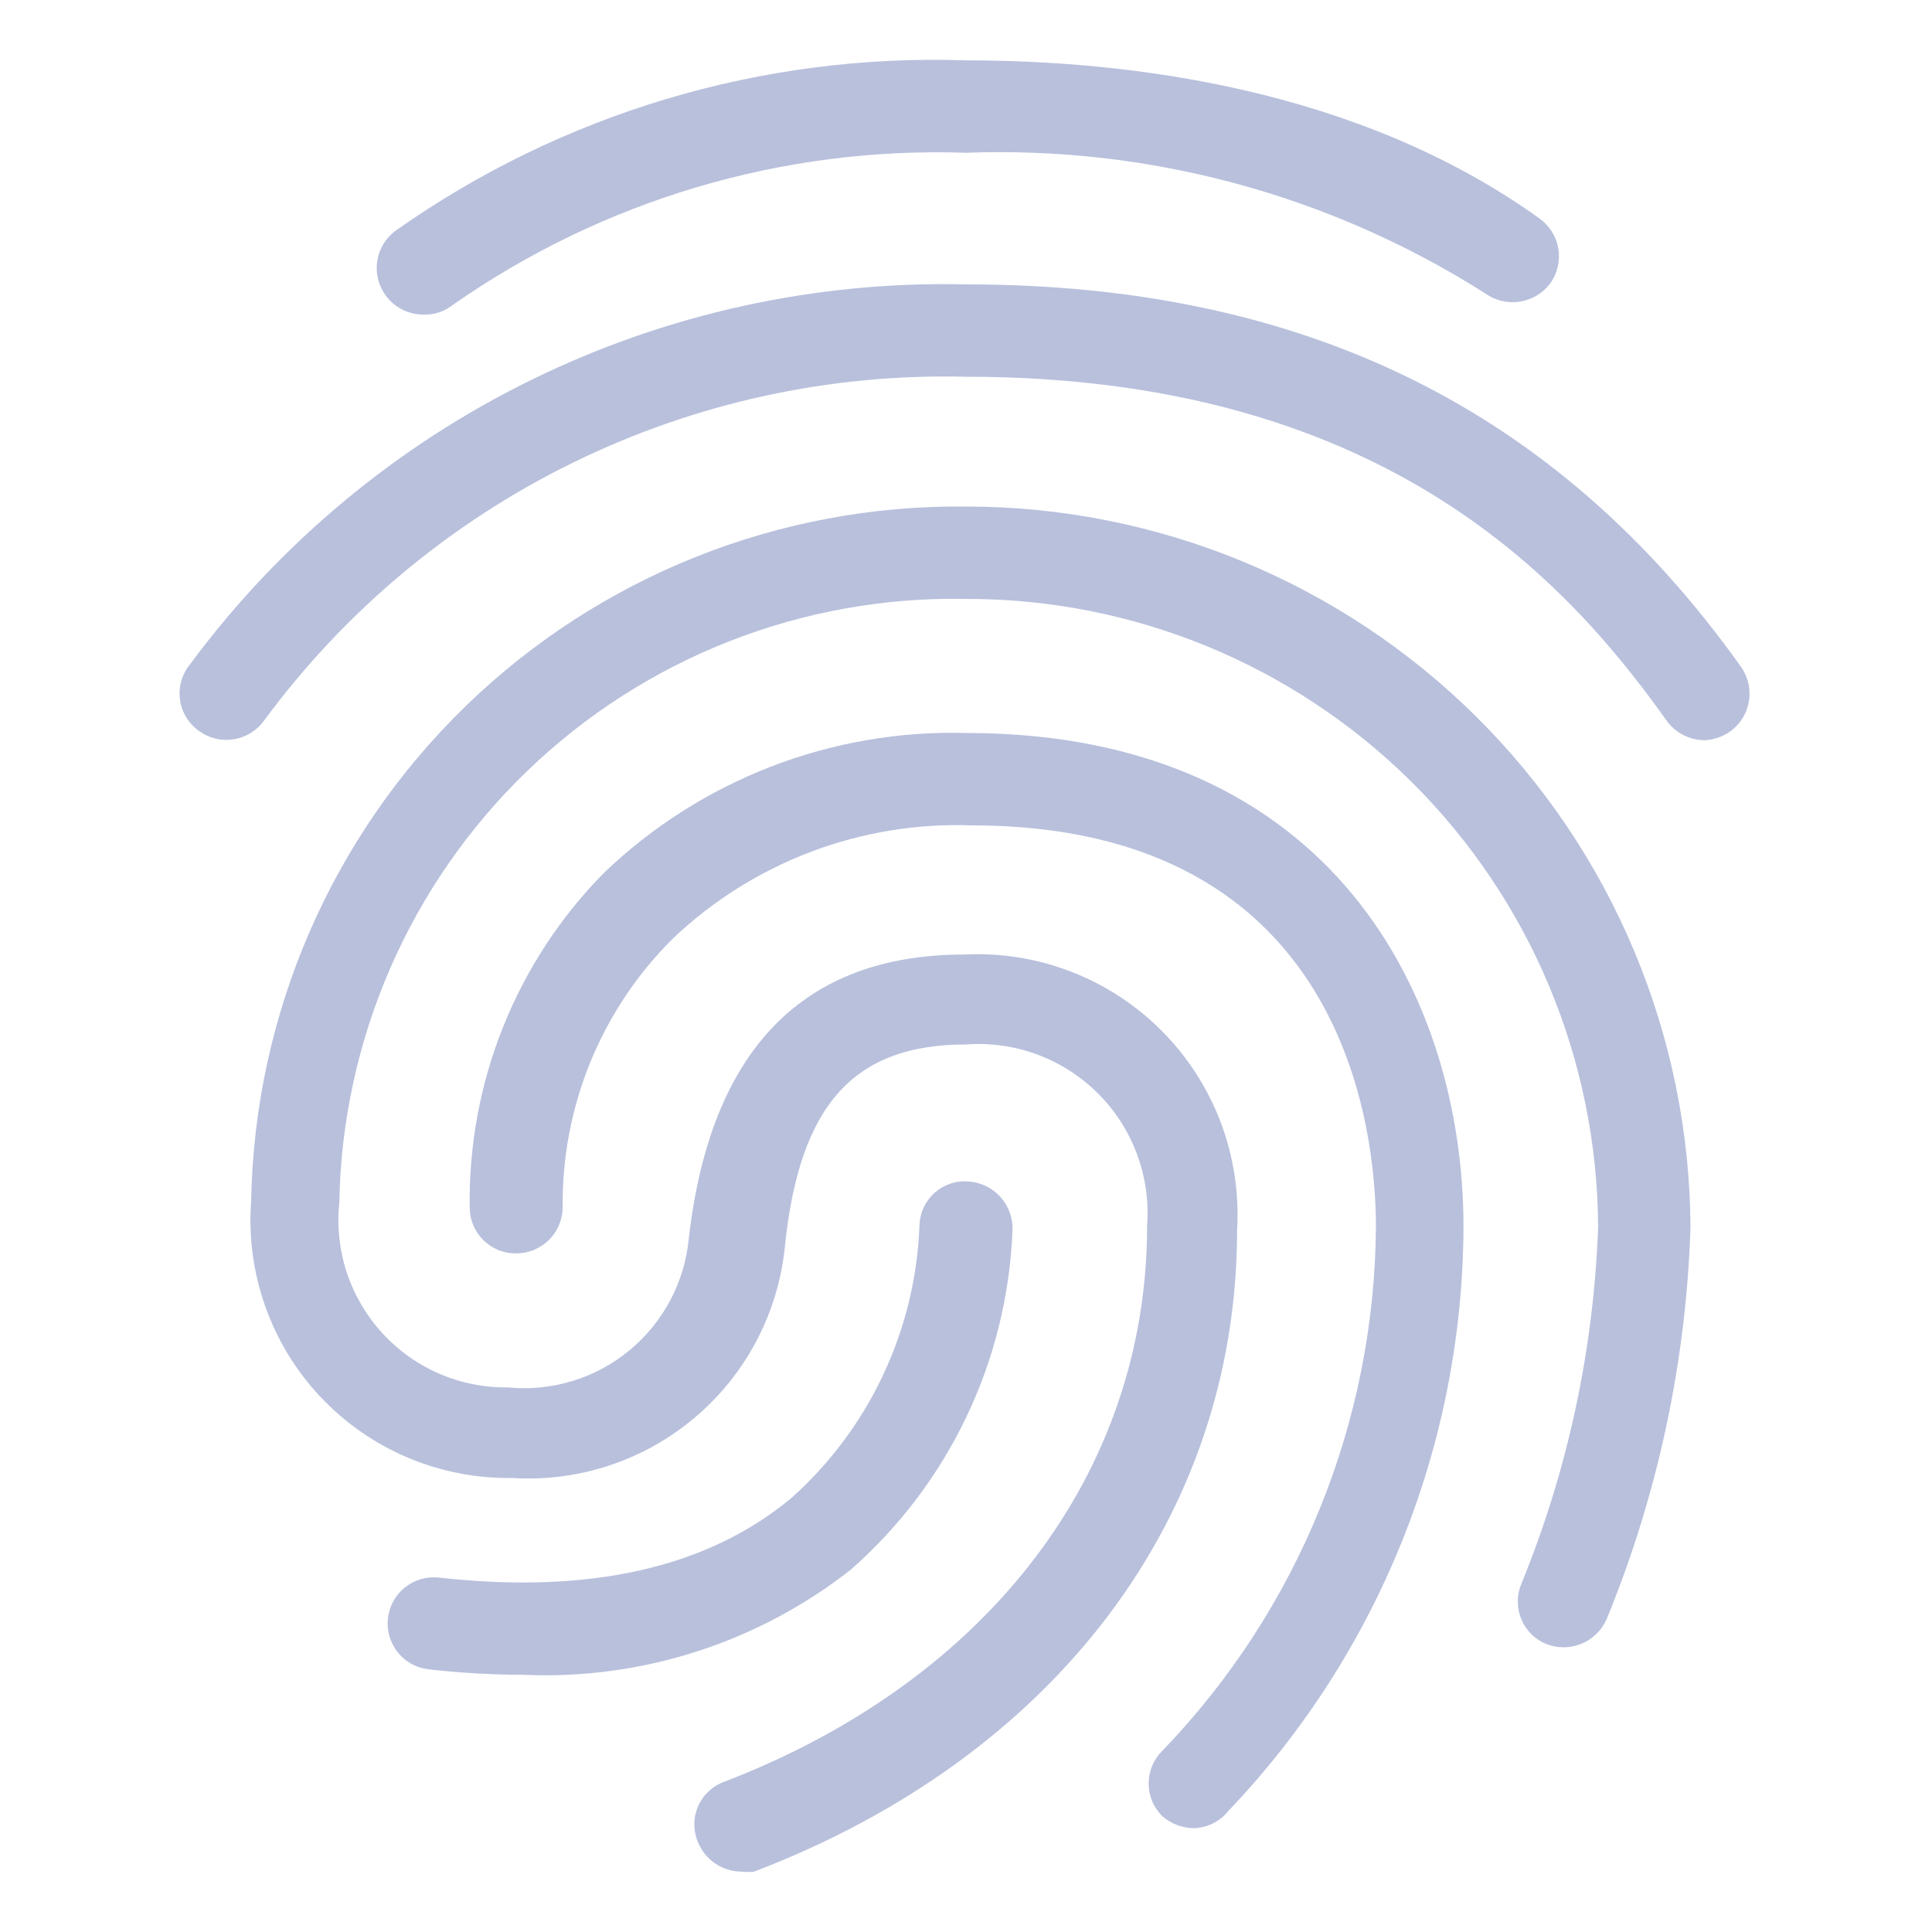
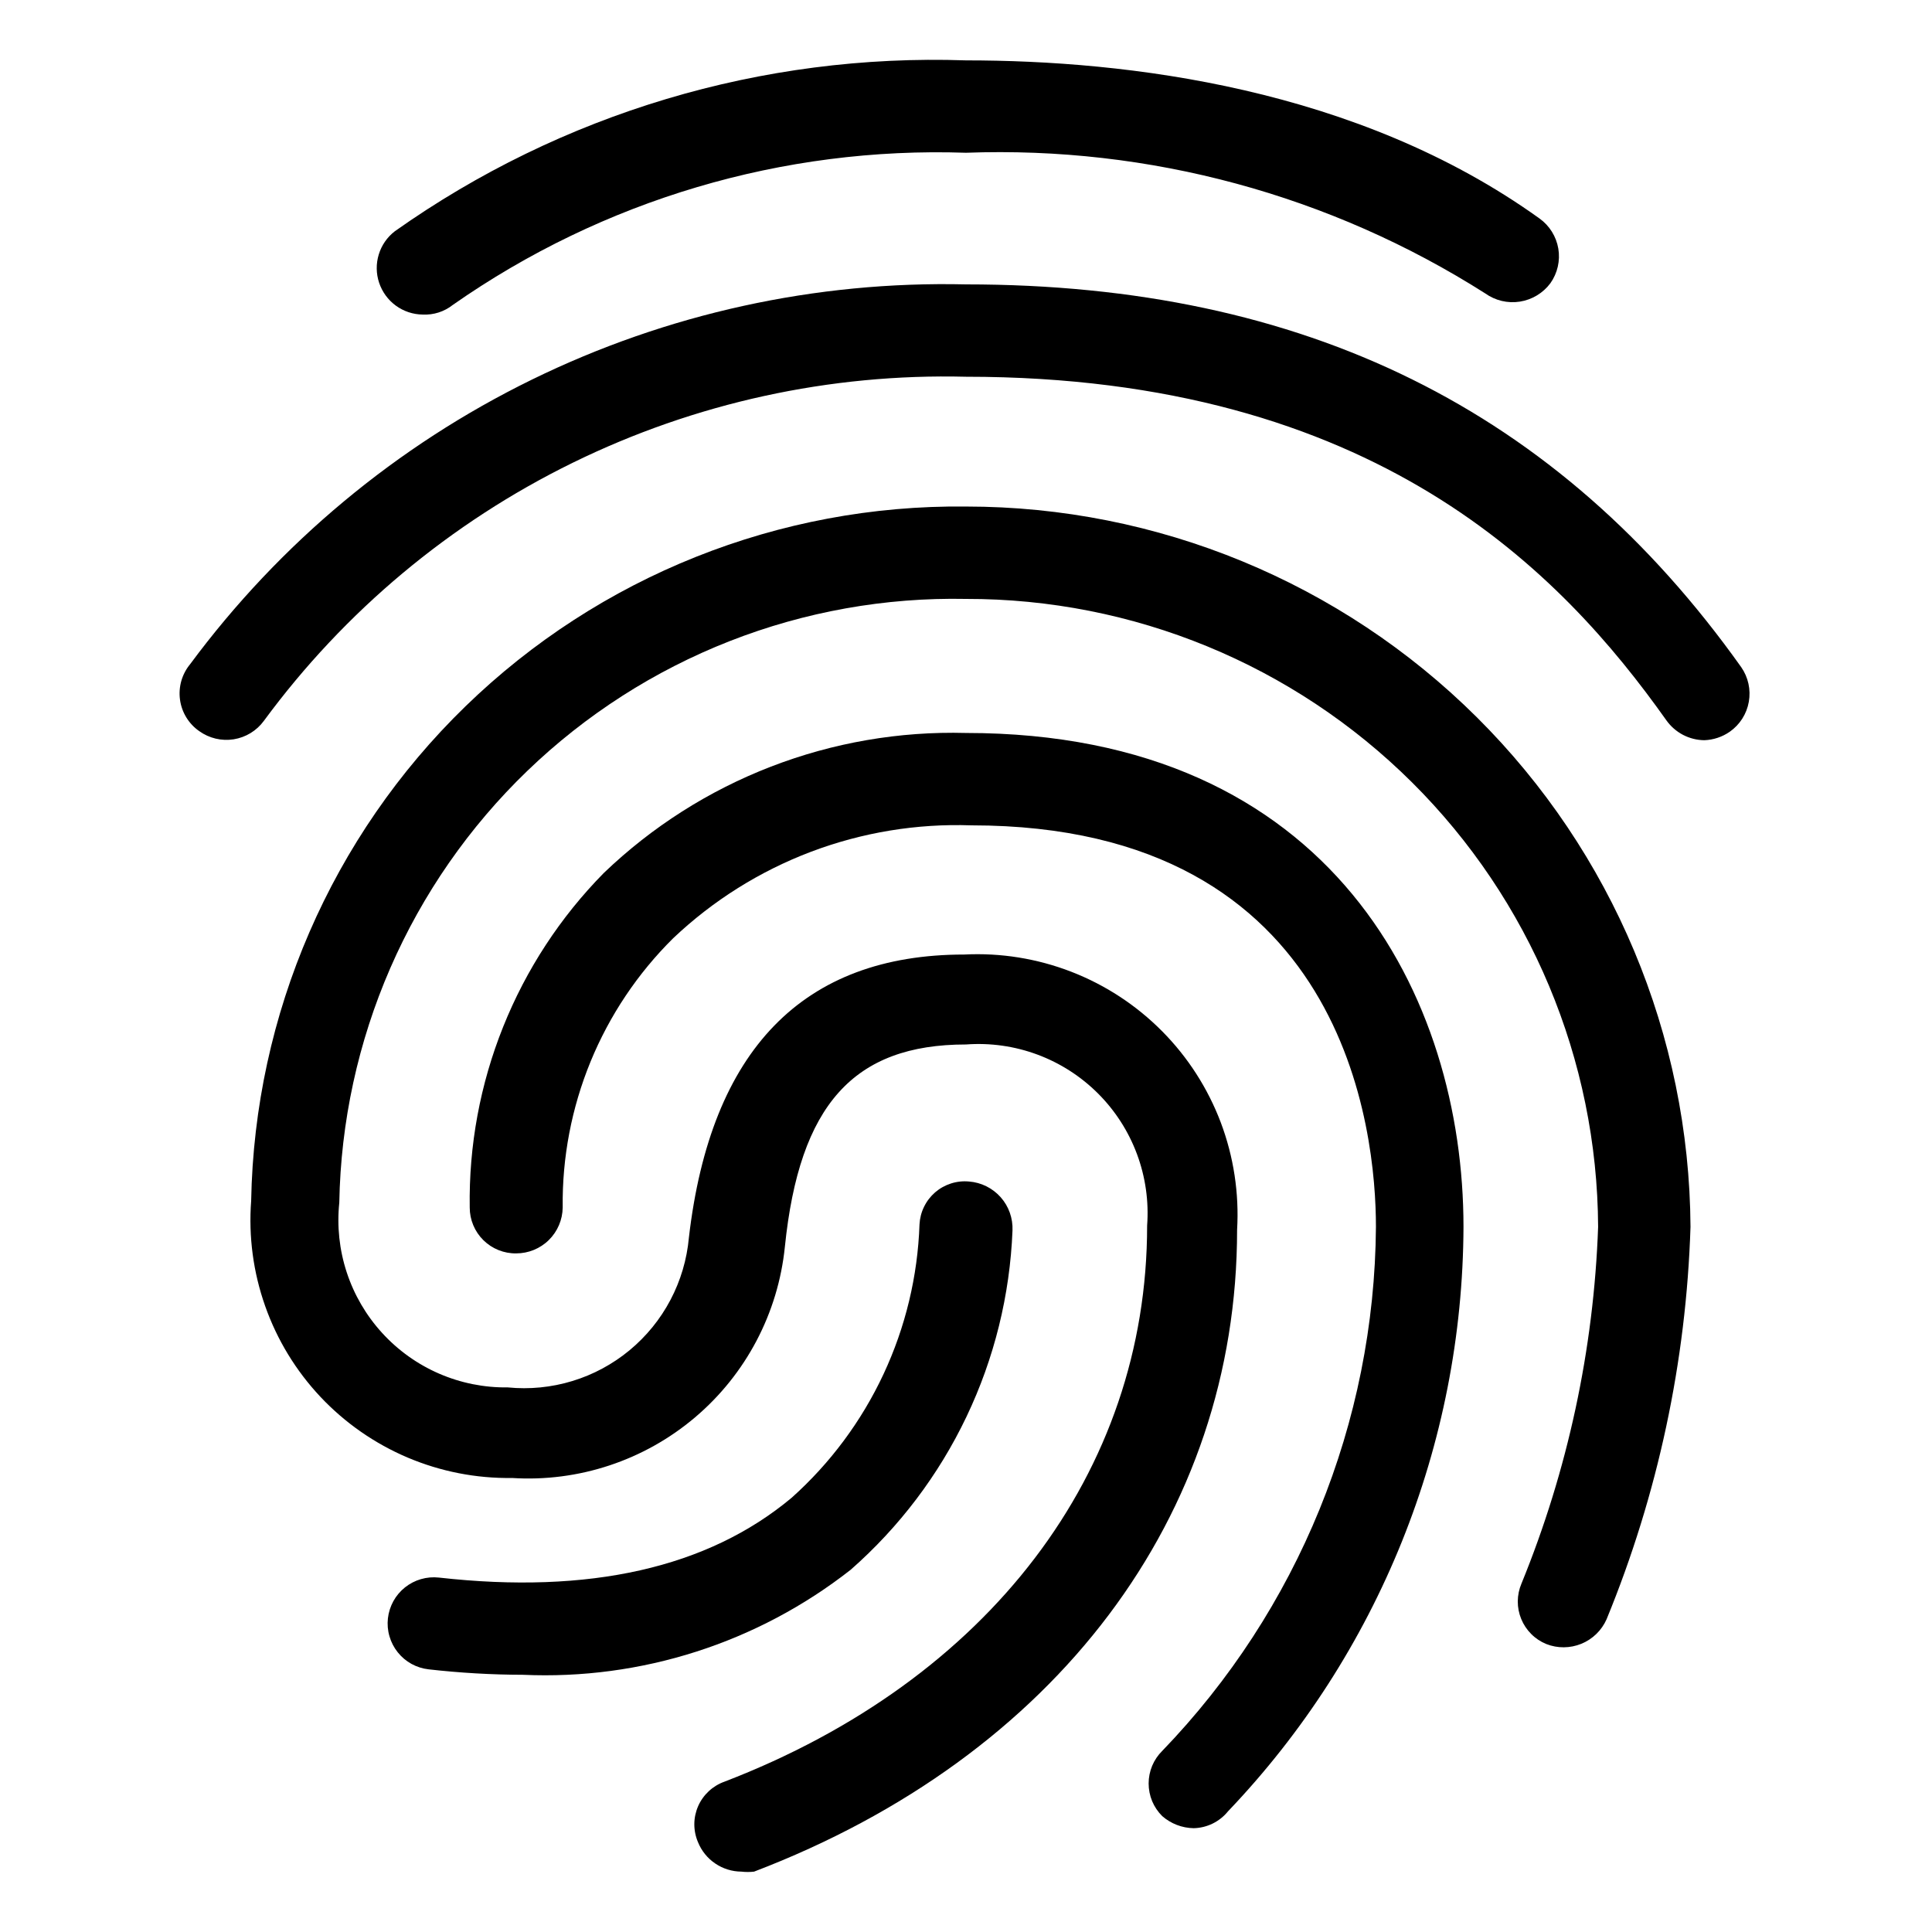
- <svg xmlns="http://www.w3.org/2000/svg" width="60" height="60" viewBox="0 0 60 60" fill="none">
-   <path d="M13.125 9.769C12.825 9.765 12.534 9.668 12.292 9.491C12.05 9.314 11.869 9.066 11.774 8.781C11.679 8.497 11.675 8.19 11.763 7.903C11.85 7.616 12.025 7.364 12.263 7.181C17.436 3.521 23.666 1.657 30 1.875C34.988 1.875 42.15 2.719 47.813 6.787C48.122 7.009 48.331 7.345 48.395 7.721C48.458 8.097 48.37 8.482 48.15 8.794C47.922 9.101 47.581 9.307 47.203 9.367C46.824 9.427 46.437 9.335 46.125 9.112C41.317 6.056 35.694 4.533 30 4.744C24.316 4.55 18.723 6.209 14.063 9.469C13.797 9.68 13.464 9.786 13.125 9.769Z" fill="#B8C0DC" />
-   <path d="M52.931 22.988C52.7 22.986 52.471 22.928 52.266 22.821C52.061 22.713 51.884 22.558 51.75 22.369C48.506 17.794 42.713 11.7 30 11.7C25.773 11.594 21.584 12.51 17.787 14.371C13.99 16.232 10.699 18.982 8.194 22.388C7.969 22.695 7.632 22.9 7.256 22.96C6.881 23.019 6.497 22.928 6.188 22.706C6.026 22.594 5.889 22.448 5.786 22.28C5.683 22.111 5.616 21.923 5.59 21.728C5.563 21.532 5.578 21.333 5.632 21.143C5.687 20.953 5.78 20.777 5.906 20.625C8.684 16.873 12.322 13.843 16.515 11.791C20.708 9.738 25.333 8.723 30 8.832C40.519 8.832 48.394 12.732 54.075 20.719C54.293 21.033 54.378 21.42 54.311 21.796C54.245 22.172 54.032 22.506 53.719 22.725C53.487 22.886 53.214 22.977 52.931 22.988Z" fill="#B8C0DC" />
-   <path d="M23.025 58.125C22.734 58.123 22.45 58.035 22.21 57.871C21.969 57.708 21.783 57.476 21.675 57.206C21.6 57.029 21.562 56.839 21.563 56.648C21.564 56.456 21.605 56.266 21.682 56.09C21.759 55.915 21.872 55.757 22.013 55.626C22.153 55.496 22.319 55.395 22.5 55.331C30.694 52.181 35.625 45.731 35.625 38.062C35.681 37.309 35.574 36.553 35.311 35.845C35.048 35.137 34.636 34.495 34.102 33.961C33.568 33.427 32.925 33.014 32.217 32.751C31.509 32.488 30.753 32.381 30 32.437C26.512 32.437 24.825 34.312 24.375 38.719C24.166 40.779 23.166 42.679 21.585 44.018C20.005 45.357 17.967 46.032 15.9 45.9C14.788 45.916 13.685 45.7 12.662 45.267C11.638 44.833 10.715 44.191 9.953 43.382C9.191 42.572 8.606 41.613 8.236 40.564C7.865 39.516 7.716 38.402 7.8 37.294C7.904 31.497 10.296 25.976 14.455 21.936C18.614 17.896 24.202 15.666 30 15.731C35.945 15.731 41.648 18.084 45.864 22.275C50.079 26.466 52.465 32.155 52.5 38.1C52.368 42.286 51.485 46.414 49.894 50.287C49.741 50.633 49.46 50.906 49.111 51.049C48.761 51.192 48.37 51.195 48.019 51.056C47.844 50.984 47.686 50.879 47.553 50.745C47.42 50.612 47.314 50.453 47.243 50.279C47.171 50.105 47.135 49.918 47.136 49.729C47.138 49.541 47.176 49.355 47.25 49.181C48.69 45.656 49.496 41.905 49.631 38.1C49.606 32.913 47.526 27.948 43.846 24.292C40.166 20.637 35.187 18.59 30 18.6C27.49 18.55 24.995 18.996 22.658 19.912C20.321 20.828 18.187 22.196 16.379 23.938C14.571 25.679 13.125 27.76 12.122 30.062C11.12 32.363 10.581 34.84 10.537 37.35C10.461 38.079 10.539 38.817 10.768 39.514C10.997 40.211 11.37 40.851 11.865 41.393C12.359 41.935 12.962 42.367 13.635 42.659C14.308 42.951 15.035 43.097 15.769 43.087C16.444 43.154 17.126 43.087 17.775 42.889C18.424 42.692 19.027 42.367 19.55 41.935C20.073 41.502 20.506 40.971 20.822 40.37C21.138 39.77 21.333 39.113 21.394 38.437C22.069 32.606 24.937 29.644 29.944 29.644C31.078 29.586 32.212 29.769 33.271 30.179C34.331 30.59 35.291 31.219 36.091 32.026C36.891 32.832 37.511 33.799 37.913 34.861C38.313 35.924 38.486 37.06 38.419 38.194C38.419 47.081 32.794 54.544 23.419 58.125C23.288 58.14 23.156 58.14 23.025 58.125Z" fill="#B8C0DC" />
-   <path d="M37.069 56.776C36.71 56.77 36.364 56.637 36.094 56.401C35.96 56.268 35.854 56.11 35.781 55.937C35.709 55.763 35.672 55.576 35.672 55.388C35.672 55.2 35.709 55.013 35.781 54.84C35.854 54.666 35.96 54.508 36.094 54.376C40.312 50.003 42.689 44.176 42.731 38.1C42.731 35.175 41.831 25.632 30.169 25.632C28.47 25.572 26.775 25.851 25.185 26.453C23.595 27.055 22.14 27.968 20.906 29.138C19.802 30.23 18.93 31.534 18.34 32.97C17.751 34.407 17.456 35.948 17.475 37.501C17.47 37.88 17.316 38.243 17.046 38.509C16.776 38.776 16.411 38.925 16.031 38.925C15.843 38.928 15.655 38.893 15.48 38.822C15.305 38.752 15.146 38.647 15.012 38.515C14.877 38.382 14.771 38.224 14.698 38.05C14.625 37.876 14.588 37.689 14.588 37.501C14.558 35.58 14.911 33.672 15.626 31.889C16.34 30.106 17.402 28.482 18.75 27.113C20.244 25.679 22.008 24.556 23.939 23.81C25.87 23.063 27.93 22.707 30 22.763C41.4 22.763 45.45 31.013 45.45 38.1C45.426 44.864 42.808 51.359 38.138 56.251C38.009 56.411 37.846 56.541 37.661 56.632C37.477 56.722 37.275 56.772 37.069 56.776Z" fill="#B8C0DC" />
-   <path d="M16.238 52.012C15.26 52.01 14.284 51.953 13.313 51.843C13.126 51.822 12.944 51.765 12.779 51.674C12.614 51.583 12.469 51.46 12.352 51.313C12.234 51.166 12.147 50.997 12.095 50.816C12.042 50.636 12.026 50.446 12.047 50.259C12.068 50.072 12.126 49.891 12.216 49.726C12.307 49.561 12.43 49.416 12.577 49.298C12.724 49.181 12.893 49.093 13.074 49.041C13.255 48.989 13.444 48.972 13.631 48.993C18.3 49.518 21.975 48.693 24.581 46.518C25.783 45.444 26.754 44.138 27.437 42.678C28.12 41.218 28.501 39.635 28.556 38.025C28.566 37.835 28.613 37.649 28.697 37.478C28.78 37.307 28.897 37.155 29.04 37.03C29.184 36.906 29.352 36.812 29.533 36.754C29.714 36.696 29.905 36.675 30.094 36.693C30.472 36.722 30.824 36.897 31.076 37.18C31.328 37.463 31.459 37.833 31.444 38.212C31.365 40.218 30.879 42.186 30.015 43.997C29.151 45.809 27.927 47.426 26.419 48.75C23.525 51.02 19.912 52.178 16.238 52.012Z" fill="#B8C0DC" />
+ <svg xmlns="http://www.w3.org/2000/svg" width="60" height="60" viewBox="0 0 60 60" fill="currentColor">
+   <path d="M13.125 9.769C12.825 9.765 12.534 9.668 12.292 9.491C12.05 9.314 11.869 9.066 11.774 8.781C11.679 8.497 11.675 8.19 11.763 7.903C11.85 7.616 12.025 7.364 12.263 7.181C17.436 3.521 23.666 1.657 30 1.875C34.988 1.875 42.15 2.719 47.813 6.787C48.122 7.009 48.331 7.345 48.395 7.721C48.458 8.097 48.37 8.482 48.15 8.794C47.922 9.101 47.581 9.307 47.203 9.367C46.824 9.427 46.437 9.335 46.125 9.112C41.317 6.056 35.694 4.533 30 4.744C24.316 4.55 18.723 6.209 14.063 9.469C13.797 9.68 13.464 9.786 13.125 9.769Z" fill="currentColor" />
+   <path d="M52.931 22.988C52.7 22.986 52.471 22.928 52.266 22.821C52.061 22.713 51.884 22.558 51.75 22.369C48.506 17.794 42.713 11.7 30 11.7C25.773 11.594 21.584 12.51 17.787 14.371C13.99 16.232 10.699 18.982 8.194 22.388C7.969 22.695 7.632 22.9 7.256 22.96C6.881 23.019 6.497 22.928 6.188 22.706C6.026 22.594 5.889 22.448 5.786 22.28C5.683 22.111 5.616 21.923 5.59 21.728C5.563 21.532 5.578 21.333 5.632 21.143C5.687 20.953 5.78 20.777 5.906 20.625C8.684 16.873 12.322 13.843 16.515 11.791C20.708 9.738 25.333 8.723 30 8.832C40.519 8.832 48.394 12.732 54.075 20.719C54.293 21.033 54.378 21.42 54.311 21.796C54.245 22.172 54.032 22.506 53.719 22.725C53.487 22.886 53.214 22.977 52.931 22.988Z" fill="currentColor" />
+   <path d="M23.025 58.125C22.734 58.123 22.45 58.035 22.21 57.871C21.969 57.708 21.783 57.476 21.675 57.206C21.6 57.029 21.562 56.839 21.563 56.648C21.564 56.456 21.605 56.266 21.682 56.09C21.759 55.915 21.872 55.757 22.013 55.626C22.153 55.496 22.319 55.395 22.5 55.331C30.694 52.181 35.625 45.731 35.625 38.062C35.681 37.309 35.574 36.553 35.311 35.845C35.048 35.137 34.636 34.495 34.102 33.961C33.568 33.427 32.925 33.014 32.217 32.751C31.509 32.488 30.753 32.381 30 32.437C26.512 32.437 24.825 34.312 24.375 38.719C24.166 40.779 23.166 42.679 21.585 44.018C20.005 45.357 17.967 46.032 15.9 45.9C14.788 45.916 13.685 45.7 12.662 45.267C11.638 44.833 10.715 44.191 9.953 43.382C9.191 42.572 8.606 41.613 8.236 40.564C7.865 39.516 7.716 38.402 7.8 37.294C7.904 31.497 10.296 25.976 14.455 21.936C18.614 17.896 24.202 15.666 30 15.731C35.945 15.731 41.648 18.084 45.864 22.275C50.079 26.466 52.465 32.155 52.5 38.1C52.368 42.286 51.485 46.414 49.894 50.287C49.741 50.633 49.46 50.906 49.111 51.049C48.761 51.192 48.37 51.195 48.019 51.056C47.844 50.984 47.686 50.879 47.553 50.745C47.42 50.612 47.314 50.453 47.243 50.279C47.171 50.105 47.135 49.918 47.136 49.729C47.138 49.541 47.176 49.355 47.25 49.181C48.69 45.656 49.496 41.905 49.631 38.1C49.606 32.913 47.526 27.948 43.846 24.292C40.166 20.637 35.187 18.59 30 18.6C27.49 18.55 24.995 18.996 22.658 19.912C20.321 20.828 18.187 22.196 16.379 23.938C14.571 25.679 13.125 27.76 12.122 30.062C11.12 32.363 10.581 34.84 10.537 37.35C10.461 38.079 10.539 38.817 10.768 39.514C10.997 40.211 11.37 40.851 11.865 41.393C12.359 41.935 12.962 42.367 13.635 42.659C14.308 42.951 15.035 43.097 15.769 43.087C16.444 43.154 17.126 43.087 17.775 42.889C18.424 42.692 19.027 42.367 19.55 41.935C20.073 41.502 20.506 40.971 20.822 40.37C21.138 39.77 21.333 39.113 21.394 38.437C22.069 32.606 24.937 29.644 29.944 29.644C31.078 29.586 32.212 29.769 33.271 30.179C34.331 30.59 35.291 31.219 36.091 32.026C36.891 32.832 37.511 33.799 37.913 34.861C38.313 35.924 38.486 37.06 38.419 38.194C38.419 47.081 32.794 54.544 23.419 58.125C23.288 58.14 23.156 58.14 23.025 58.125Z" fill="currentColor" />
+   <path d="M37.069 56.776C36.71 56.77 36.364 56.637 36.094 56.401C35.96 56.268 35.854 56.11 35.781 55.937C35.709 55.763 35.672 55.576 35.672 55.388C35.672 55.2 35.709 55.013 35.781 54.84C35.854 54.666 35.96 54.508 36.094 54.376C40.312 50.003 42.689 44.176 42.731 38.1C42.731 35.175 41.831 25.632 30.169 25.632C28.47 25.572 26.775 25.851 25.185 26.453C23.595 27.055 22.14 27.968 20.906 29.138C19.802 30.23 18.93 31.534 18.34 32.97C17.751 34.407 17.456 35.948 17.475 37.501C17.47 37.88 17.316 38.243 17.046 38.509C16.776 38.776 16.411 38.925 16.031 38.925C15.843 38.928 15.655 38.893 15.48 38.822C15.305 38.752 15.146 38.647 15.012 38.515C14.877 38.382 14.771 38.224 14.698 38.05C14.625 37.876 14.588 37.689 14.588 37.501C14.558 35.58 14.911 33.672 15.626 31.889C16.34 30.106 17.402 28.482 18.75 27.113C20.244 25.679 22.008 24.556 23.939 23.81C25.87 23.063 27.93 22.707 30 22.763C41.4 22.763 45.45 31.013 45.45 38.1C45.426 44.864 42.808 51.359 38.138 56.251C38.009 56.411 37.846 56.541 37.661 56.632C37.477 56.722 37.275 56.772 37.069 56.776Z" fill="currentColor" />
+   <path d="M16.238 52.012C15.26 52.01 14.284 51.953 13.313 51.843C13.126 51.822 12.944 51.765 12.779 51.674C12.614 51.583 12.469 51.46 12.352 51.313C12.234 51.166 12.147 50.997 12.095 50.816C12.042 50.636 12.026 50.446 12.047 50.259C12.068 50.072 12.126 49.891 12.216 49.726C12.307 49.561 12.43 49.416 12.577 49.298C12.724 49.181 12.893 49.093 13.074 49.041C13.255 48.989 13.444 48.972 13.631 48.993C18.3 49.518 21.975 48.693 24.581 46.518C25.783 45.444 26.754 44.138 27.437 42.678C28.12 41.218 28.501 39.635 28.556 38.025C28.566 37.835 28.613 37.649 28.697 37.478C28.78 37.307 28.897 37.155 29.04 37.03C29.184 36.906 29.352 36.812 29.533 36.754C29.714 36.696 29.905 36.675 30.094 36.693C30.472 36.722 30.824 36.897 31.076 37.18C31.328 37.463 31.459 37.833 31.444 38.212C31.365 40.218 30.879 42.186 30.015 43.997C29.151 45.809 27.927 47.426 26.419 48.75C23.525 51.02 19.912 52.178 16.238 52.012Z" fill="currentColor" />
</svg>
